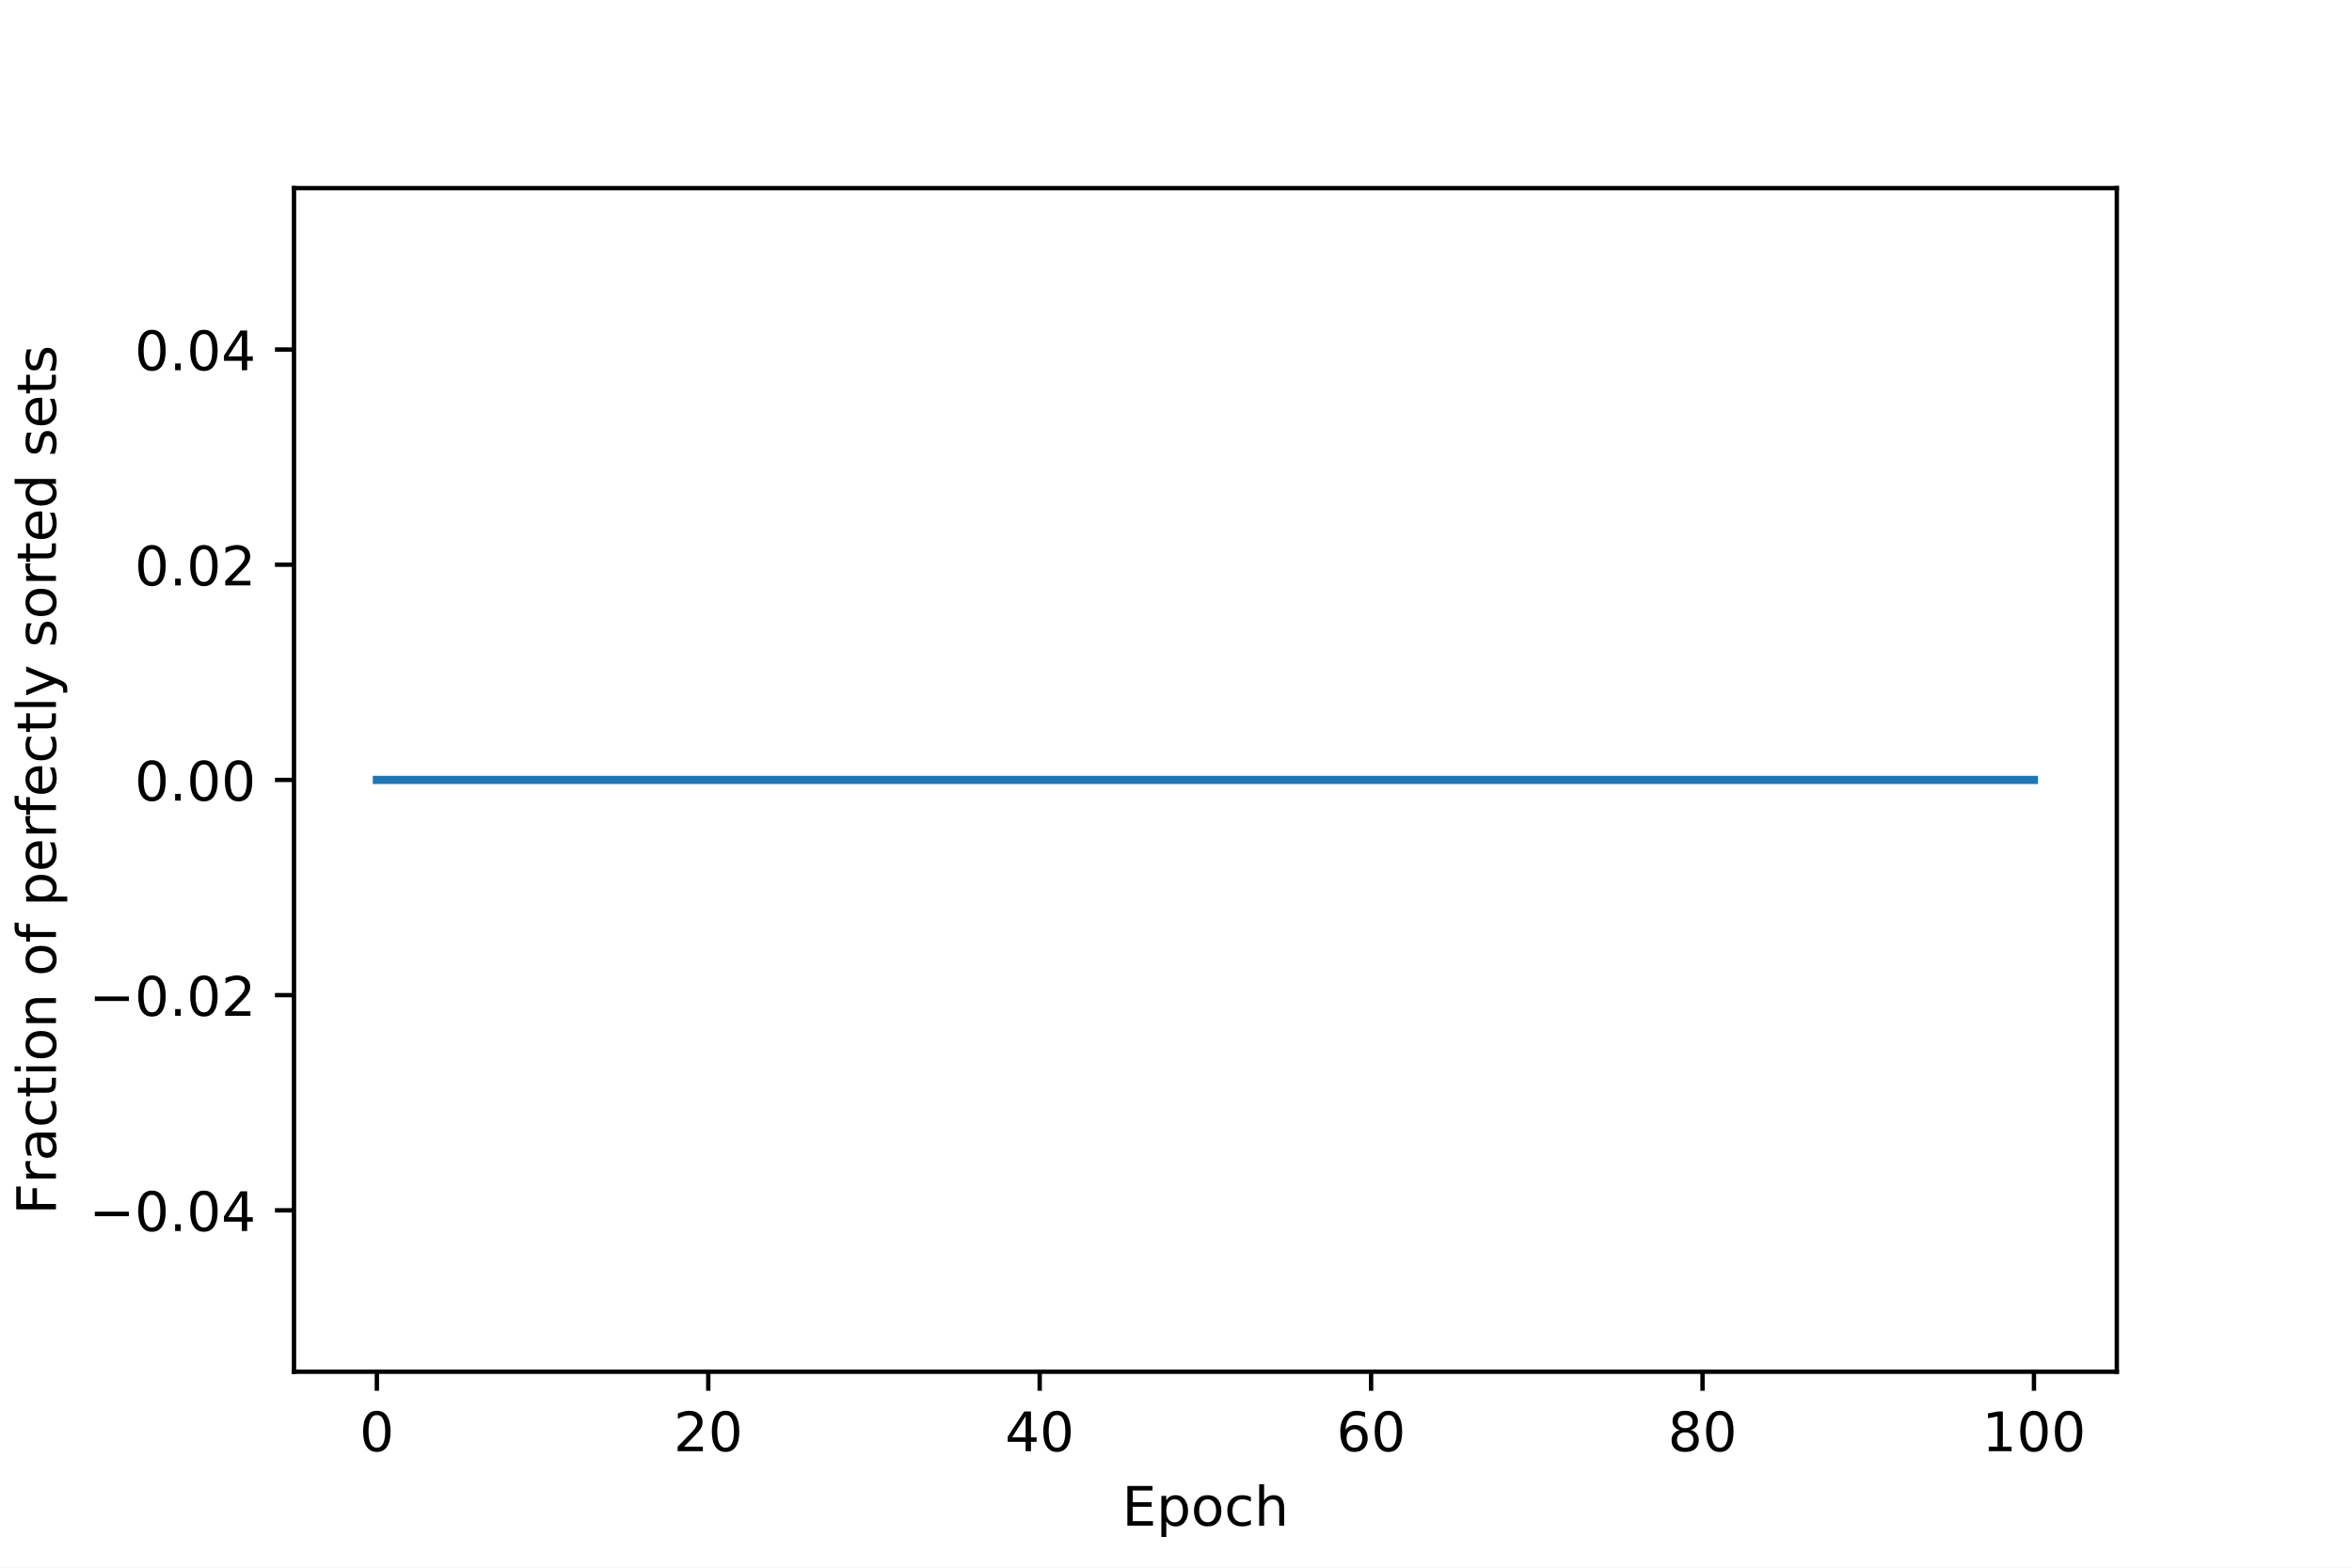
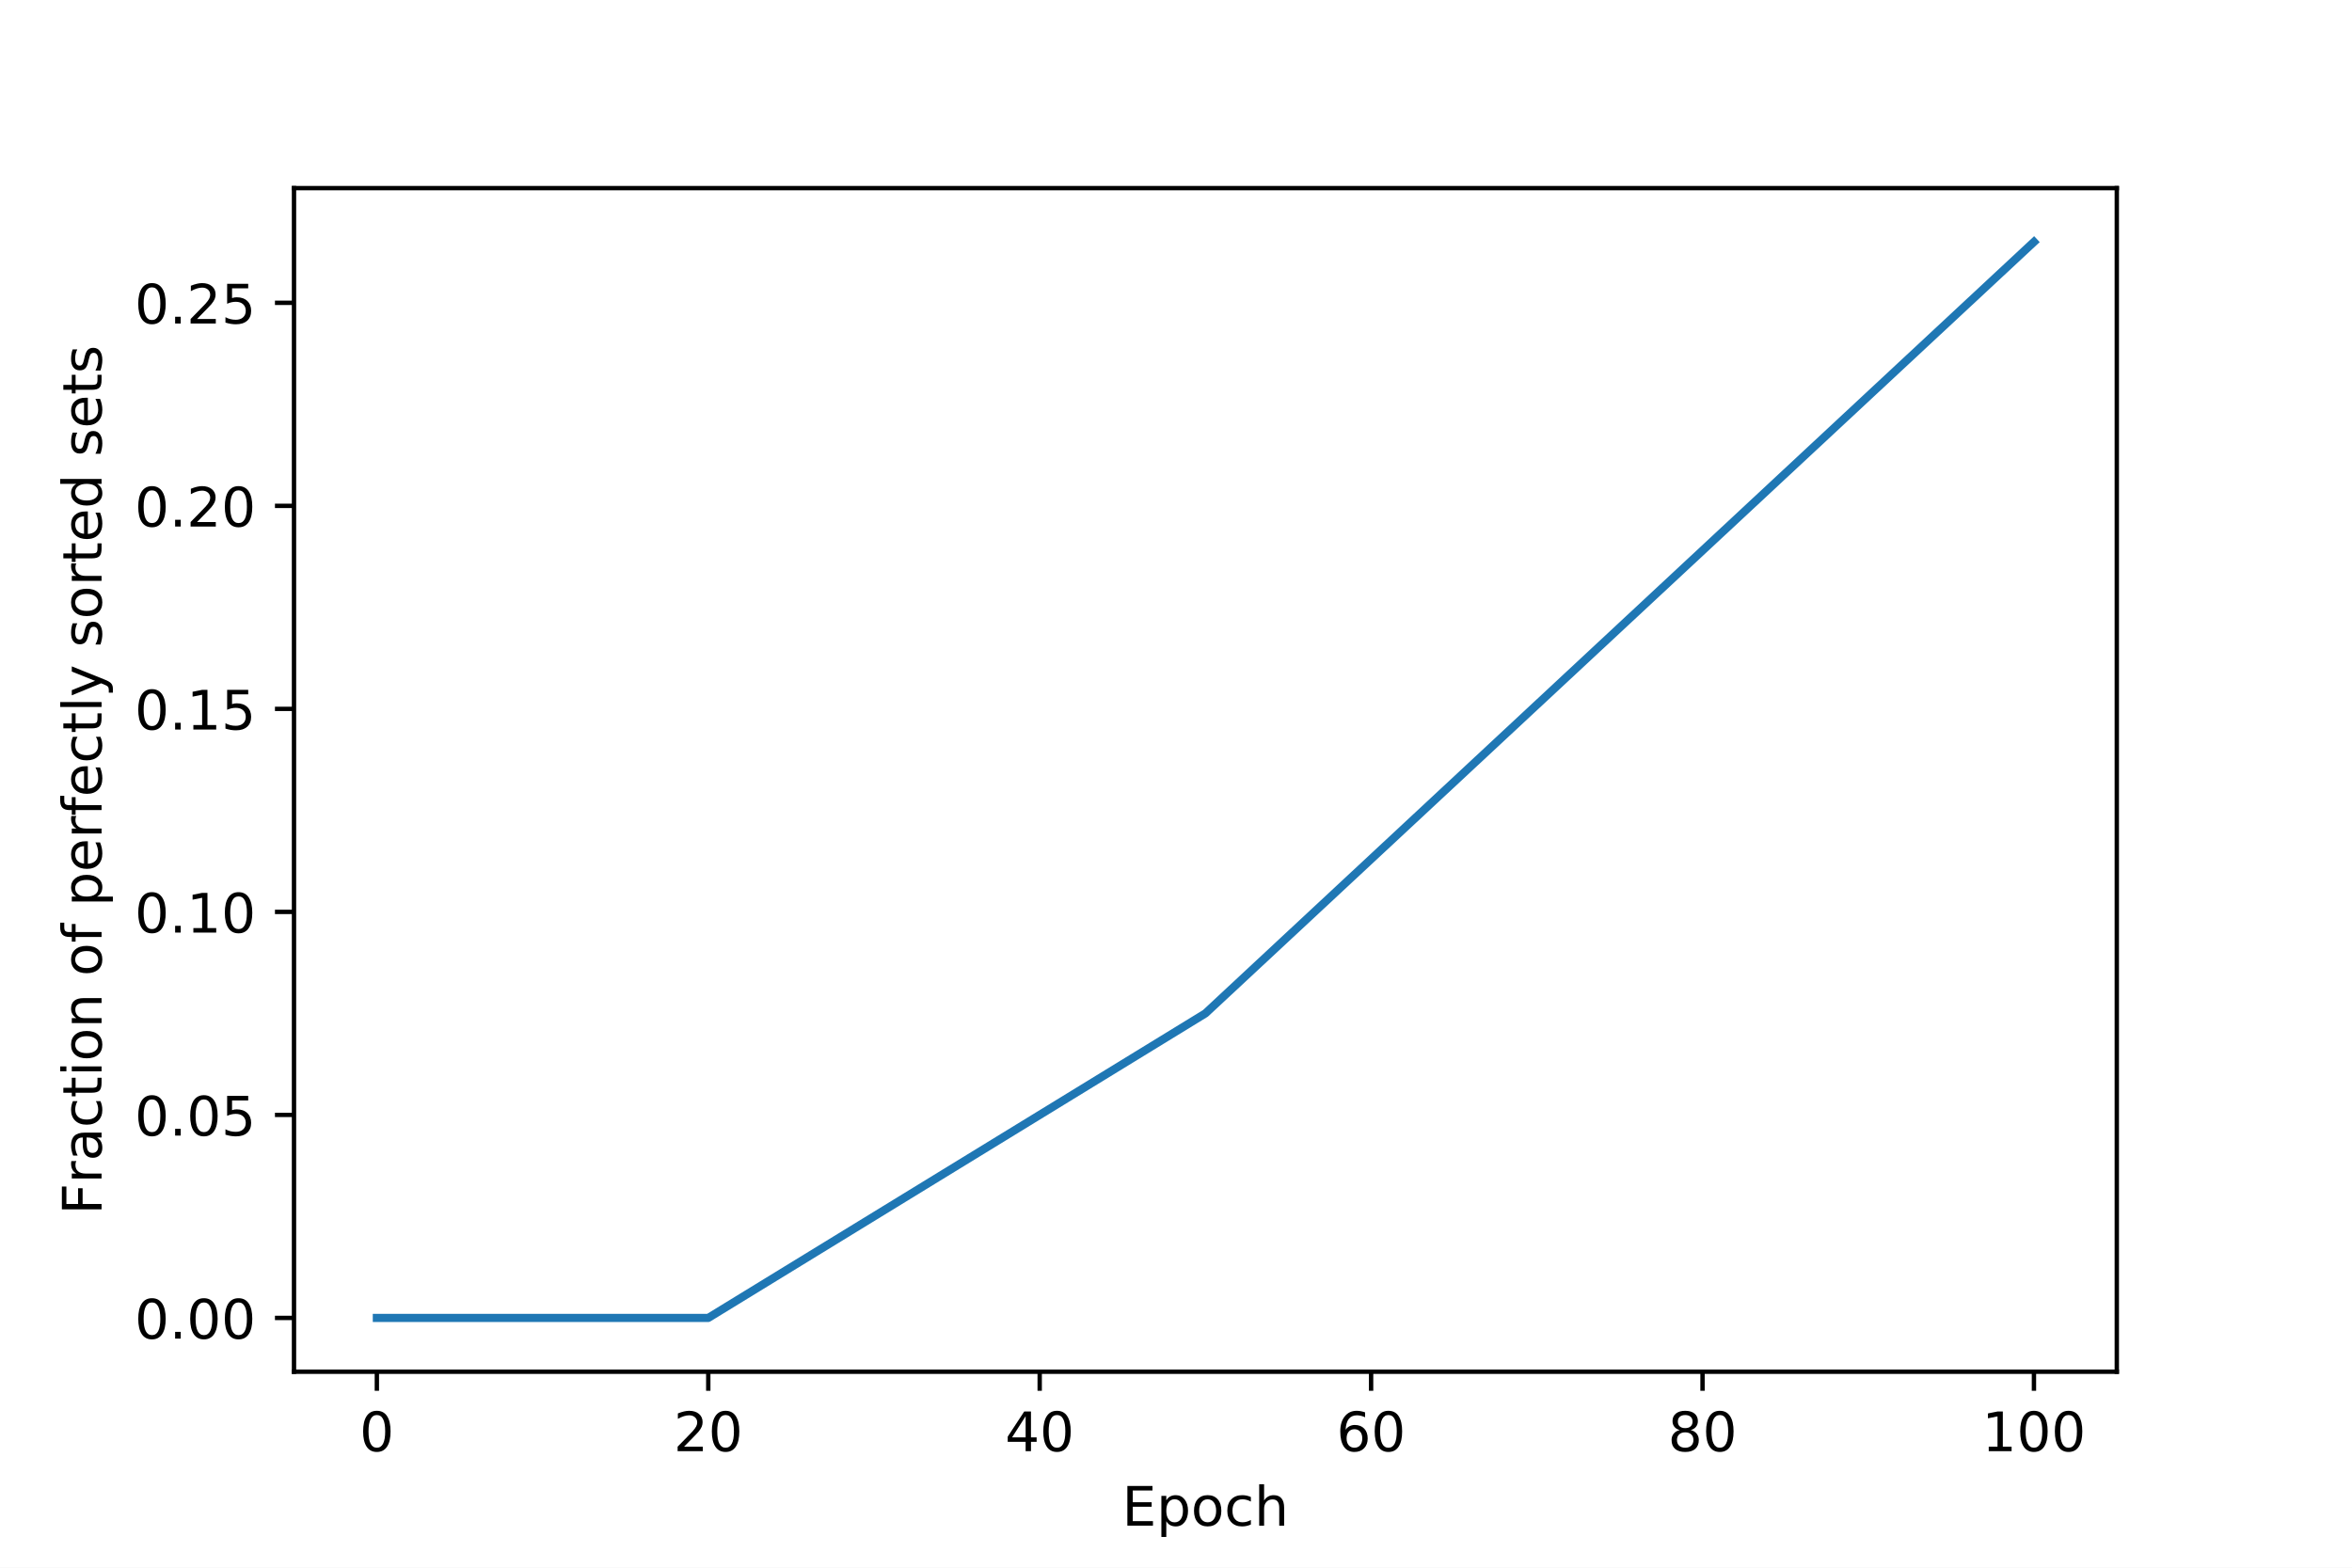
<svg xmlns="http://www.w3.org/2000/svg" xmlns:xlink="http://www.w3.org/1999/xlink" height="288pt" version="1.1" viewBox="0 0 432 288" width="432pt">
  <defs>
    <style type="text/css">
*{stroke-linecap:butt;stroke-linejoin:round;}
  </style>
  </defs>
  <g id="figure_1">
    <g id="patch_1">
      <path d="M 0 288  L 432 288  L 432 0  L 0 0  z " style="fill:#ffffff;" />
    </g>
    <g id="axes_1">
      <g id="patch_2">
        <path d="M 54 252  L 388.8 252  L 388.8 34.56  L 54 34.56  z " style="fill:#ffffff;" />
      </g>
      <g id="matplotlib.axis_1">
        <g id="xtick_1">
          <g id="line2d_1">
            <defs>
-               <path d="M 0 0  L 0 3.5  " id="mc44f3e9489" style="stroke:#000000;stroke-width:0.8;" />
-             </defs>
-             <g>
-               <use style="stroke:#000000;stroke-width:0.8;" x="69.218" xlink:href="#mc44f3e9489" y="252" />
+               <path d="M 0 0  L 0 3.5  " id="mbb1ae83c53" style="stroke:#000000;stroke-width:0.8;" />
+             </defs>
+             <g>
+               <use style="stroke:#000000;stroke-width:0.8;" x="69.218" xlink:href="#mbb1ae83c53" y="252" />
            </g>
          </g>
          <g id="text_1">
            <defs>
              <path d="M 31.781 66.406  Q 24.172 66.406 20.328 58.906  Q 16.5 51.422 16.5 36.375  Q 16.5 21.391 20.328 13.891  Q 24.172 6.391 31.781 6.391  Q 39.453 6.391 43.281 13.891  Q 47.125 21.391 47.125 36.375  Q 47.125 51.422 43.281 58.906  Q 39.453 66.406 31.781 66.406  z M 31.781 74.219  Q 44.047 74.219 50.516 64.516  Q 56.984 54.828 56.984 36.375  Q 56.984 17.969 50.516 8.266  Q 44.047 -1.422 31.781 -1.422  Q 19.531 -1.422 13.062 8.266  Q 6.594 17.969 6.594 36.375  Q 6.594 54.828 13.062 64.516  Q 19.531 74.219 31.781 74.219  z " id="DejaVuSans-48" />
            </defs>
            <g transform="translate(66.03693 266.5984)scale(0.1 -0.1)">
              <use xlink:href="#DejaVuSans-48" />
            </g>
          </g>
        </g>
        <g id="xtick_2">
          <g id="line2d_2">
            <g>
-               <use style="stroke:#000000;stroke-width:0.8;" x="130.091" xlink:href="#mc44f3e9489" y="252" />
+               <use style="stroke:#000000;stroke-width:0.8;" x="130.091" xlink:href="#mbb1ae83c53" y="252" />
            </g>
          </g>
          <g id="text_2">
            <defs>
              <path d="M 19.188 8.297  L 53.609 8.297  L 53.609 0  L 7.328 0  L 7.328 8.297  Q 12.938 14.109 22.625 23.891  Q 32.328 33.688 34.812 36.531  Q 39.547 41.844 41.422 45.531  Q 43.312 49.219 43.312 52.781  Q 43.312 58.594 39.234 62.25  Q 35.156 65.922 28.609 65.922  Q 23.969 65.922 18.812 64.312  Q 13.672 62.703 7.812 59.422  L 7.812 69.391  Q 13.766 71.781 18.938 73  Q 24.125 74.219 28.422 74.219  Q 39.75 74.219 46.484 68.547  Q 53.219 62.891 53.219 53.422  Q 53.219 48.922 51.531 44.891  Q 49.859 40.875 45.406 35.406  Q 44.188 33.984 37.641 27.219  Q 31.109 20.453 19.188 8.297  z " id="DejaVuSans-50" />
            </defs>
            <g transform="translate(123.7284 266.5984)scale(0.1 -0.1)">
              <use xlink:href="#DejaVuSans-50" />
              <use x="63.623" xlink:href="#DejaVuSans-48" />
            </g>
          </g>
        </g>
        <g id="xtick_3">
          <g id="line2d_3">
            <g>
-               <use style="stroke:#000000;stroke-width:0.8;" x="190.964" xlink:href="#mc44f3e9489" y="252" />
+               <use style="stroke:#000000;stroke-width:0.8;" x="190.964" xlink:href="#mbb1ae83c53" y="252" />
            </g>
          </g>
          <g id="text_3">
            <defs>
              <path d="M 37.797 64.312  L 12.891 25.391  L 37.797 25.391  z M 35.203 72.906  L 47.609 72.906  L 47.609 25.391  L 58.016 25.391  L 58.016 17.188  L 47.609 17.188  L 47.609 0  L 37.797 0  L 37.797 17.188  L 4.891 17.188  L 4.891 26.703  z " id="DejaVuSans-52" />
            </defs>
            <g transform="translate(184.6011 266.5984)scale(0.1 -0.1)">
              <use xlink:href="#DejaVuSans-52" />
              <use x="63.623" xlink:href="#DejaVuSans-48" />
            </g>
          </g>
        </g>
        <g id="xtick_4">
          <g id="line2d_4">
            <g>
-               <use style="stroke:#000000;stroke-width:0.8;" x="251.836" xlink:href="#mc44f3e9489" y="252" />
+               <use style="stroke:#000000;stroke-width:0.8;" x="251.836" xlink:href="#mbb1ae83c53" y="252" />
            </g>
          </g>
          <g id="text_4">
            <defs>
              <path d="M 33.016 40.375  Q 26.375 40.375 22.484 35.828  Q 18.609 31.297 18.609 23.391  Q 18.609 15.531 22.484 10.953  Q 26.375 6.391 33.016 6.391  Q 39.656 6.391 43.531 10.953  Q 47.406 15.531 47.406 23.391  Q 47.406 31.297 43.531 35.828  Q 39.656 40.375 33.016 40.375  z M 52.594 71.297  L 52.594 62.312  Q 48.875 64.062 45.094 64.984  Q 41.312 65.922 37.594 65.922  Q 27.828 65.922 22.672 59.328  Q 17.531 52.734 16.797 39.406  Q 19.672 43.656 24.016 45.922  Q 28.375 48.188 33.594 48.188  Q 44.578 48.188 50.953 41.516  Q 57.328 34.859 57.328 23.391  Q 57.328 12.156 50.688 5.359  Q 44.047 -1.422 33.016 -1.422  Q 20.359 -1.422 13.672 8.266  Q 6.984 17.969 6.984 36.375  Q 6.984 53.656 15.188 63.938  Q 23.391 74.219 37.203 74.219  Q 40.922 74.219 44.703 73.484  Q 48.484 72.75 52.594 71.297  z " id="DejaVuSans-54" />
            </defs>
            <g transform="translate(245.4739 266.5984)scale(0.1 -0.1)">
              <use xlink:href="#DejaVuSans-54" />
              <use x="63.623" xlink:href="#DejaVuSans-48" />
            </g>
          </g>
        </g>
        <g id="xtick_5">
          <g id="line2d_5">
            <g>
-               <use style="stroke:#000000;stroke-width:0.8;" x="312.709" xlink:href="#mc44f3e9489" y="252" />
+               <use style="stroke:#000000;stroke-width:0.8;" x="312.709" xlink:href="#mbb1ae83c53" y="252" />
            </g>
          </g>
          <g id="text_5">
            <defs>
              <path d="M 31.781 34.625  Q 24.75 34.625 20.719 30.859  Q 16.703 27.094 16.703 20.516  Q 16.703 13.922 20.719 10.156  Q 24.75 6.391 31.781 6.391  Q 38.812 6.391 42.859 10.172  Q 46.922 13.969 46.922 20.516  Q 46.922 27.094 42.891 30.859  Q 38.875 34.625 31.781 34.625  z M 21.922 38.812  Q 15.578 40.375 12.031 44.719  Q 8.5 49.078 8.5 55.328  Q 8.5 64.062 14.719 69.141  Q 20.953 74.219 31.781 74.219  Q 42.672 74.219 48.875 69.141  Q 55.078 64.062 55.078 55.328  Q 55.078 49.078 51.531 44.719  Q 48 40.375 41.703 38.812  Q 48.828 37.156 52.797 32.312  Q 56.781 27.484 56.781 20.516  Q 56.781 9.906 50.312 4.234  Q 43.844 -1.422 31.781 -1.422  Q 19.734 -1.422 13.25 4.234  Q 6.781 9.906 6.781 20.516  Q 6.781 27.484 10.781 32.312  Q 14.797 37.156 21.922 38.812  z M 18.312 54.391  Q 18.312 48.734 21.844 45.562  Q 25.391 42.391 31.781 42.391  Q 38.141 42.391 41.719 45.562  Q 45.312 48.734 45.312 54.391  Q 45.312 60.062 41.719 63.234  Q 38.141 66.406 31.781 66.406  Q 25.391 66.406 21.844 63.234  Q 18.312 60.062 18.312 54.391  z " id="DejaVuSans-56" />
            </defs>
            <g transform="translate(306.3466 266.5984)scale(0.1 -0.1)">
              <use xlink:href="#DejaVuSans-56" />
              <use x="63.623" xlink:href="#DejaVuSans-48" />
            </g>
          </g>
        </g>
        <g id="xtick_6">
          <g id="line2d_6">
            <g>
-               <use style="stroke:#000000;stroke-width:0.8;" x="373.582" xlink:href="#mc44f3e9489" y="252" />
+               <use style="stroke:#000000;stroke-width:0.8;" x="373.582" xlink:href="#mbb1ae83c53" y="252" />
            </g>
          </g>
          <g id="text_6">
            <defs>
              <path d="M 12.406 8.297  L 28.516 8.297  L 28.516 63.922  L 10.984 60.406  L 10.984 69.391  L 28.422 72.906  L 38.281 72.906  L 38.281 8.297  L 54.391 8.297  L 54.391 0  L 12.406 0  z " id="DejaVuSans-49" />
            </defs>
            <g transform="translate(364.0381 266.5984)scale(0.1 -0.1)">
              <use xlink:href="#DejaVuSans-49" />
              <use x="63.623" xlink:href="#DejaVuSans-48" />
              <use x="127.246" xlink:href="#DejaVuSans-48" />
            </g>
          </g>
        </g>
        <g id="text_7">
          <defs>
            <path d="M 9.812 72.906  L 55.906 72.906  L 55.906 64.594  L 19.672 64.594  L 19.672 43.016  L 54.391 43.016  L 54.391 34.719  L 19.672 34.719  L 19.672 8.297  L 56.781 8.297  L 56.781 0  L 9.812 0  z " id="DejaVuSans-69" />
            <path d="M 18.109 8.203  L 18.109 -20.797  L 9.078 -20.797  L 9.078 54.688  L 18.109 54.688  L 18.109 46.391  Q 20.953 51.266 25.266 53.625  Q 29.594 56 35.594 56  Q 45.562 56 51.781 48.094  Q 58.016 40.188 58.016 27.297  Q 58.016 14.406 51.781 6.484  Q 45.562 -1.422 35.594 -1.422  Q 29.594 -1.422 25.266 0.953  Q 20.953 3.328 18.109 8.203  z M 48.688 27.297  Q 48.688 37.203 44.609 42.844  Q 40.531 48.484 33.406 48.484  Q 26.266 48.484 22.188 42.844  Q 18.109 37.203 18.109 27.297  Q 18.109 17.391 22.188 11.75  Q 26.266 6.109 33.406 6.109  Q 40.531 6.109 44.609 11.75  Q 48.688 17.391 48.688 27.297  z " id="DejaVuSans-112" />
            <path d="M 30.609 48.391  Q 23.391 48.391 19.188 42.75  Q 14.984 37.109 14.984 27.297  Q 14.984 17.484 19.156 11.844  Q 23.344 6.203 30.609 6.203  Q 37.797 6.203 41.984 11.859  Q 46.188 17.531 46.188 27.297  Q 46.188 37.016 41.984 42.703  Q 37.797 48.391 30.609 48.391  z M 30.609 56  Q 42.328 56 49.016 48.375  Q 55.719 40.766 55.719 27.297  Q 55.719 13.875 49.016 6.219  Q 42.328 -1.422 30.609 -1.422  Q 18.844 -1.422 12.172 6.219  Q 5.516 13.875 5.516 27.297  Q 5.516 40.766 12.172 48.375  Q 18.844 56 30.609 56  z " id="DejaVuSans-111" />
            <path d="M 48.781 52.594  L 48.781 44.188  Q 44.969 46.297 41.141 47.344  Q 37.312 48.391 33.406 48.391  Q 24.656 48.391 19.812 42.844  Q 14.984 37.312 14.984 27.297  Q 14.984 17.281 19.812 11.734  Q 24.656 6.203 33.406 6.203  Q 37.312 6.203 41.141 7.25  Q 44.969 8.297 48.781 10.406  L 48.781 2.094  Q 45.016 0.344 40.984 -0.531  Q 36.969 -1.422 32.422 -1.422  Q 20.062 -1.422 12.781 6.344  Q 5.516 14.109 5.516 27.297  Q 5.516 40.672 12.859 48.328  Q 20.219 56 33.016 56  Q 37.156 56 41.109 55.141  Q 45.062 54.297 48.781 52.594  z " id="DejaVuSans-99" />
            <path d="M 54.891 33.016  L 54.891 0  L 45.906 0  L 45.906 32.719  Q 45.906 40.484 42.875 44.328  Q 39.844 48.188 33.797 48.188  Q 26.516 48.188 22.312 43.547  Q 18.109 38.922 18.109 30.906  L 18.109 0  L 9.078 0  L 9.078 75.984  L 18.109 75.984  L 18.109 46.188  Q 21.344 51.125 25.703 53.562  Q 30.078 56 35.797 56  Q 45.219 56 50.047 50.172  Q 54.891 44.344 54.891 33.016  z " id="DejaVuSans-104" />
          </defs>
          <g transform="translate(206.0891 280.2766)scale(0.1 -0.1)">
            <use xlink:href="#DejaVuSans-69" />
            <use x="63.184" xlink:href="#DejaVuSans-112" />
            <use x="126.66" xlink:href="#DejaVuSans-111" />
            <use x="187.842" xlink:href="#DejaVuSans-99" />
            <use x="242.822" xlink:href="#DejaVuSans-104" />
          </g>
        </g>
      </g>
      <g id="matplotlib.axis_2">
        <g id="ytick_1">
          <g id="line2d_7">
            <defs>
-               <path d="M 0 0  L -3.5 0  " id="m96bc91f334" style="stroke:#000000;stroke-width:0.8;" />
-             </defs>
-             <g>
-               <use style="stroke:#000000;stroke-width:0.8;" x="54" xlink:href="#m96bc91f334" y="222.349" />
+               <path d="M 0 0  L -3.5 0  " id="m264d1e8768" style="stroke:#000000;stroke-width:0.8;" />
+             </defs>
+             <g>
+               <use style="stroke:#000000;stroke-width:0.8;" x="54" xlink:href="#m264d1e8768" y="242.116" />
            </g>
          </g>
          <g id="text_8">
            <defs>
-               <path d="M 10.594 35.5  L 73.188 35.5  L 73.188 27.203  L 10.594 27.203  z " id="DejaVuSans-8722" />
              <path d="M 10.688 12.406  L 21 12.406  L 21 0  L 10.688 0  z " id="DejaVuSans-46" />
            </defs>
-             <g transform="translate(16.35469 226.1483)scale(0.1 -0.1)">
-               <use xlink:href="#DejaVuSans-8722" />
-               <use x="83.789" xlink:href="#DejaVuSans-48" />
-               <use x="147.412" xlink:href="#DejaVuSans-46" />
-               <use x="179.199" xlink:href="#DejaVuSans-48" />
-               <use x="242.822" xlink:href="#DejaVuSans-52" />
+             <g transform="translate(24.73438 245.9156)scale(0.1 -0.1)">
+               <use xlink:href="#DejaVuSans-48" />
+               <use x="63.623" xlink:href="#DejaVuSans-46" />
+               <use x="95.41" xlink:href="#DejaVuSans-48" />
+               <use x="159.033" xlink:href="#DejaVuSans-48" />
            </g>
          </g>
        </g>
        <g id="ytick_2">
          <g id="line2d_8">
            <g>
-               <use style="stroke:#000000;stroke-width:0.8;" x="54" xlink:href="#m96bc91f334" y="182.815" />
+               <use style="stroke:#000000;stroke-width:0.8;" x="54" xlink:href="#m264d1e8768" y="204.82" />
            </g>
          </g>
          <g id="text_9">
-             <g transform="translate(16.35469 186.6138)scale(0.1 -0.1)">
-               <use xlink:href="#DejaVuSans-8722" />
-               <use x="83.789" xlink:href="#DejaVuSans-48" />
-               <use x="147.412" xlink:href="#DejaVuSans-46" />
-               <use x="179.199" xlink:href="#DejaVuSans-48" />
-               <use x="242.822" xlink:href="#DejaVuSans-50" />
+             <defs>
+               <path d="M 10.797 72.906  L 49.516 72.906  L 49.516 64.594  L 19.828 64.594  L 19.828 46.734  Q 21.969 47.469 24.109 47.828  Q 26.266 48.188 28.422 48.188  Q 40.625 48.188 47.75 41.5  Q 54.891 34.812 54.891 23.391  Q 54.891 11.625 47.562 5.094  Q 40.234 -1.422 26.906 -1.422  Q 22.312 -1.422 17.547 -0.641  Q 12.797 0.141 7.719 1.703  L 7.719 11.625  Q 12.109 9.234 16.797 8.062  Q 21.484 6.891 26.703 6.891  Q 35.156 6.891 40.078 11.328  Q 45.016 15.766 45.016 23.391  Q 45.016 31 40.078 35.438  Q 35.156 39.891 26.703 39.891  Q 22.75 39.891 18.812 39.016  Q 14.891 38.141 10.797 36.281  z " id="DejaVuSans-53" />
+             </defs>
+             <g transform="translate(24.73438 208.6188)scale(0.1 -0.1)">
+               <use xlink:href="#DejaVuSans-48" />
+               <use x="63.623" xlink:href="#DejaVuSans-46" />
+               <use x="95.41" xlink:href="#DejaVuSans-48" />
+               <use x="159.033" xlink:href="#DejaVuSans-53" />
            </g>
          </g>
        </g>
        <g id="ytick_3">
          <g id="line2d_9">
            <g>
-               <use style="stroke:#000000;stroke-width:0.8;" x="54" xlink:href="#m96bc91f334" y="143.28" />
+               <use style="stroke:#000000;stroke-width:0.8;" x="54" xlink:href="#m264d1e8768" y="167.523" />
            </g>
          </g>
          <g id="text_10">
-             <g transform="translate(24.73438 147.0792)scale(0.1 -0.1)">
-               <use xlink:href="#DejaVuSans-48" />
-               <use x="63.623" xlink:href="#DejaVuSans-46" />
-               <use x="95.41" xlink:href="#DejaVuSans-48" />
+             <g transform="translate(24.73438 171.3221)scale(0.1 -0.1)">
+               <use xlink:href="#DejaVuSans-48" />
+               <use x="63.623" xlink:href="#DejaVuSans-46" />
+               <use x="95.41" xlink:href="#DejaVuSans-49" />
              <use x="159.033" xlink:href="#DejaVuSans-48" />
            </g>
          </g>
        </g>
        <g id="ytick_4">
          <g id="line2d_10">
            <g>
-               <use style="stroke:#000000;stroke-width:0.8;" x="54" xlink:href="#m96bc91f334" y="103.745" />
+               <use style="stroke:#000000;stroke-width:0.8;" x="54" xlink:href="#m264d1e8768" y="130.226" />
            </g>
          </g>
          <g id="text_11">
-             <g transform="translate(24.73438 107.5447)scale(0.1 -0.1)">
-               <use xlink:href="#DejaVuSans-48" />
-               <use x="63.623" xlink:href="#DejaVuSans-46" />
-               <use x="95.41" xlink:href="#DejaVuSans-48" />
-               <use x="159.033" xlink:href="#DejaVuSans-50" />
+             <g transform="translate(24.73438 134.0254)scale(0.1 -0.1)">
+               <use xlink:href="#DejaVuSans-48" />
+               <use x="63.623" xlink:href="#DejaVuSans-46" />
+               <use x="95.41" xlink:href="#DejaVuSans-49" />
+               <use x="159.033" xlink:href="#DejaVuSans-53" />
            </g>
          </g>
        </g>
        <g id="ytick_5">
          <g id="line2d_11">
            <g>
-               <use style="stroke:#000000;stroke-width:0.8;" x="54" xlink:href="#m96bc91f334" y="64.211" />
+               <use style="stroke:#000000;stroke-width:0.8;" x="54" xlink:href="#m264d1e8768" y="92.929" />
            </g>
          </g>
          <g id="text_12">
-             <g transform="translate(24.73438 68.01013)scale(0.1 -0.1)">
-               <use xlink:href="#DejaVuSans-48" />
-               <use x="63.623" xlink:href="#DejaVuSans-46" />
-               <use x="95.41" xlink:href="#DejaVuSans-48" />
-               <use x="159.033" xlink:href="#DejaVuSans-52" />
-             </g>
-           </g>
-         </g>
-         <g id="text_13">
+             <g transform="translate(24.73438 96.72862)scale(0.1 -0.1)">
+               <use xlink:href="#DejaVuSans-48" />
+               <use x="63.623" xlink:href="#DejaVuSans-46" />
+               <use x="95.41" xlink:href="#DejaVuSans-50" />
+               <use x="159.033" xlink:href="#DejaVuSans-48" />
+             </g>
+           </g>
+         </g>
+         <g id="ytick_6">
+           <g id="line2d_12">
+             <g>
+               <use style="stroke:#000000;stroke-width:0.8;" x="54" xlink:href="#m264d1e8768" y="55.633" />
+             </g>
+           </g>
+           <g id="text_13">
+             <g transform="translate(24.73438 59.43188)scale(0.1 -0.1)">
+               <use xlink:href="#DejaVuSans-48" />
+               <use x="63.623" xlink:href="#DejaVuSans-46" />
+               <use x="95.41" xlink:href="#DejaVuSans-50" />
+               <use x="159.033" xlink:href="#DejaVuSans-53" />
+             </g>
+           </g>
+         </g>
+         <g id="text_14">
          <defs>
            <path d="M 9.812 72.906  L 51.703 72.906  L 51.703 64.594  L 19.672 64.594  L 19.672 43.109  L 48.578 43.109  L 48.578 34.812  L 19.672 34.812  L 19.672 0  L 9.812 0  z " id="DejaVuSans-70" />
            <path d="M 41.109 46.297  Q 39.594 47.172 37.812 47.578  Q 36.031 48 33.891 48  Q 26.266 48 22.188 43.047  Q 18.109 38.094 18.109 28.812  L 18.109 0  L 9.078 0  L 9.078 54.688  L 18.109 54.688  L 18.109 46.188  Q 20.953 51.172 25.484 53.578  Q 30.031 56 36.531 56  Q 37.453 56 38.578 55.875  Q 39.703 55.766 41.062 55.516  z " id="DejaVuSans-114" />
            <path d="M 34.281 27.484  Q 23.391 27.484 19.188 25  Q 14.984 22.516 14.984 16.5  Q 14.984 11.719 18.141 8.906  Q 21.297 6.109 26.703 6.109  Q 34.188 6.109 38.703 11.406  Q 43.219 16.703 43.219 25.484  L 43.219 27.484  z M 52.203 31.203  L 52.203 0  L 43.219 0  L 43.219 8.297  Q 40.141 3.328 35.547 0.953  Q 30.953 -1.422 24.312 -1.422  Q 15.922 -1.422 10.953 3.297  Q 6 8.016 6 15.922  Q 6 25.141 12.172 29.828  Q 18.359 34.516 30.609 34.516  L 43.219 34.516  L 43.219 35.406  Q 43.219 41.609 39.141 45  Q 35.062 48.391 27.688 48.391  Q 23 48.391 18.547 47.266  Q 14.109 46.141 10.016 43.891  L 10.016 52.203  Q 14.938 54.109 19.578 55.047  Q 24.219 56 28.609 56  Q 40.484 56 46.344 49.844  Q 52.203 43.703 52.203 31.203  z " id="DejaVuSans-97" />
            <path d="M 18.312 70.219  L 18.312 54.688  L 36.812 54.688  L 36.812 47.703  L 18.312 47.703  L 18.312 18.016  Q 18.312 11.328 20.141 9.422  Q 21.969 7.516 27.594 7.516  L 36.812 7.516  L 36.812 0  L 27.594 0  Q 17.188 0 13.234 3.875  Q 9.281 7.766 9.281 18.016  L 9.281 47.703  L 2.688 47.703  L 2.688 54.688  L 9.281 54.688  L 9.281 70.219  z " id="DejaVuSans-116" />
            <path d="M 9.422 54.688  L 18.406 54.688  L 18.406 0  L 9.422 0  z M 9.422 75.984  L 18.406 75.984  L 18.406 64.594  L 9.422 64.594  z " id="DejaVuSans-105" />
            <path d="M 54.891 33.016  L 54.891 0  L 45.906 0  L 45.906 32.719  Q 45.906 40.484 42.875 44.328  Q 39.844 48.188 33.797 48.188  Q 26.516 48.188 22.312 43.547  Q 18.109 38.922 18.109 30.906  L 18.109 0  L 9.078 0  L 9.078 54.688  L 18.109 54.688  L 18.109 46.188  Q 21.344 51.125 25.703 53.562  Q 30.078 56 35.797 56  Q 45.219 56 50.047 50.172  Q 54.891 44.344 54.891 33.016  z " id="DejaVuSans-110" />
            <path id="DejaVuSans-32" />
            <path d="M 37.109 75.984  L 37.109 68.5  L 28.516 68.5  Q 23.688 68.5 21.797 66.547  Q 19.922 64.594 19.922 59.516  L 19.922 54.688  L 34.719 54.688  L 34.719 47.703  L 19.922 47.703  L 19.922 0  L 10.891 0  L 10.891 47.703  L 2.297 47.703  L 2.297 54.688  L 10.891 54.688  L 10.891 58.5  Q 10.891 67.625 15.141 71.797  Q 19.391 75.984 28.609 75.984  z " id="DejaVuSans-102" />
            <path d="M 56.203 29.594  L 56.203 25.203  L 14.891 25.203  Q 15.484 15.922 20.484 11.062  Q 25.484 6.203 34.422 6.203  Q 39.594 6.203 44.453 7.469  Q 49.312 8.734 54.109 11.281  L 54.109 2.781  Q 49.266 0.734 44.188 -0.344  Q 39.109 -1.422 33.891 -1.422  Q 20.797 -1.422 13.156 6.188  Q 5.516 13.812 5.516 26.812  Q 5.516 40.234 12.766 48.109  Q 20.016 56 32.328 56  Q 43.359 56 49.781 48.891  Q 56.203 41.797 56.203 29.594  z M 47.219 32.234  Q 47.125 39.594 43.094 43.984  Q 39.062 48.391 32.422 48.391  Q 24.906 48.391 20.391 44.141  Q 15.875 39.891 15.188 32.172  z " id="DejaVuSans-101" />
            <path d="M 9.422 75.984  L 18.406 75.984  L 18.406 0  L 9.422 0  z " id="DejaVuSans-108" />
            <path d="M 32.172 -5.078  Q 28.375 -14.844 24.75 -17.812  Q 21.141 -20.797 15.094 -20.797  L 7.906 -20.797  L 7.906 -13.281  L 13.188 -13.281  Q 16.891 -13.281 18.938 -11.516  Q 21 -9.766 23.484 -3.219  L 25.094 0.875  L 2.984 54.688  L 12.5 54.688  L 29.594 11.922  L 46.688 54.688  L 56.203 54.688  z " id="DejaVuSans-121" />
            <path d="M 44.281 53.078  L 44.281 44.578  Q 40.484 46.531 36.375 47.5  Q 32.281 48.484 27.875 48.484  Q 21.188 48.484 17.844 46.438  Q 14.5 44.391 14.5 40.281  Q 14.5 37.156 16.891 35.375  Q 19.281 33.594 26.516 31.984  L 29.594 31.297  Q 39.156 29.25 43.188 25.516  Q 47.219 21.781 47.219 15.094  Q 47.219 7.469 41.188 3.016  Q 35.156 -1.422 24.609 -1.422  Q 20.219 -1.422 15.453 -0.562  Q 10.688 0.297 5.422 2  L 5.422 11.281  Q 10.406 8.688 15.234 7.391  Q 20.062 6.109 24.812 6.109  Q 31.156 6.109 34.562 8.281  Q 37.984 10.453 37.984 14.406  Q 37.984 18.062 35.516 20.016  Q 33.062 21.969 24.703 23.781  L 21.578 24.516  Q 13.234 26.266 9.516 29.906  Q 5.812 33.547 5.812 39.891  Q 5.812 47.609 11.281 51.797  Q 16.75 56 26.812 56  Q 31.781 56 36.172 55.266  Q 40.578 54.547 44.281 53.078  z " id="DejaVuSans-115" />
            <path d="M 45.406 46.391  L 45.406 75.984  L 54.391 75.984  L 54.391 0  L 45.406 0  L 45.406 8.203  Q 42.578 3.328 38.25 0.953  Q 33.938 -1.422 27.875 -1.422  Q 17.969 -1.422 11.734 6.484  Q 5.516 14.406 5.516 27.297  Q 5.516 40.188 11.734 48.094  Q 17.969 56 27.875 56  Q 33.938 56 38.25 53.625  Q 42.578 51.266 45.406 46.391  z M 14.797 27.297  Q 14.797 17.391 18.875 11.75  Q 22.953 6.109 30.078 6.109  Q 37.203 6.109 41.297 11.75  Q 45.406 17.391 45.406 27.297  Q 45.406 37.203 41.297 42.844  Q 37.203 48.484 30.078 48.484  Q 22.953 48.484 18.875 42.844  Q 14.797 37.203 14.797 27.297  z " id="DejaVuSans-100" />
          </defs>
-           <g transform="translate(10.275 223.1495)rotate(-90)scale(0.1 -0.1)">
+           <g transform="translate(18.65469 223.1495)rotate(-90)scale(0.1 -0.1)">
            <use xlink:href="#DejaVuSans-70" />
            <use x="57.41" xlink:href="#DejaVuSans-114" />
            <use x="98.523" xlink:href="#DejaVuSans-97" />
            <use x="159.803" xlink:href="#DejaVuSans-99" />
            <use x="214.783" xlink:href="#DejaVuSans-116" />
            <use x="253.992" xlink:href="#DejaVuSans-105" />
            <use x="281.775" xlink:href="#DejaVuSans-111" />
            <use x="342.957" xlink:href="#DejaVuSans-110" />
            <use x="406.336" xlink:href="#DejaVuSans-32" />
            <use x="438.123" xlink:href="#DejaVuSans-111" />
            <use x="499.305" xlink:href="#DejaVuSans-102" />
            <use x="534.51" xlink:href="#DejaVuSans-32" />
            <use x="566.297" xlink:href="#DejaVuSans-112" />
            <use x="629.773" xlink:href="#DejaVuSans-101" />
            <use x="691.297" xlink:href="#DejaVuSans-114" />
            <use x="732.41" xlink:href="#DejaVuSans-102" />
            <use x="767.615" xlink:href="#DejaVuSans-101" />
            <use x="829.139" xlink:href="#DejaVuSans-99" />
            <use x="884.119" xlink:href="#DejaVuSans-116" />
            <use x="923.328" xlink:href="#DejaVuSans-108" />
            <use x="951.111" xlink:href="#DejaVuSans-121" />
            <use x="1010.291" xlink:href="#DejaVuSans-32" />
            <use x="1042.078" xlink:href="#DejaVuSans-115" />
            <use x="1094.178" xlink:href="#DejaVuSans-111" />
            <use x="1155.359" xlink:href="#DejaVuSans-114" />
            <use x="1196.473" xlink:href="#DejaVuSans-116" />
            <use x="1235.682" xlink:href="#DejaVuSans-101" />
            <use x="1297.205" xlink:href="#DejaVuSans-100" />
            <use x="1360.682" xlink:href="#DejaVuSans-32" />
            <use x="1392.469" xlink:href="#DejaVuSans-115" />
            <use x="1444.568" xlink:href="#DejaVuSans-101" />
            <use x="1506.092" xlink:href="#DejaVuSans-116" />
            <use x="1545.301" xlink:href="#DejaVuSans-115" />
          </g>
        </g>
      </g>
-       <g id="line2d_12">
-         <path clip-path="url(#pdc510454b3)" d="M 69.218 143.28  L 72.262 143.28  L 84.436 143.28  L 99.655 143.28  L 130.091 143.28  L 221.4 143.28  L 373.582 143.28  " style="fill:none;stroke:#1f77b4;stroke-linecap:square;stroke-width:1.5;" />
+       <g id="line2d_13">
+         <path clip-path="url(#p818f004109)" d="M 69.218 242.116  L 72.262 242.116  L 84.436 242.116  L 99.655 242.116  L 130.091 242.116  L 221.4 186.171  L 373.582 44.444  " style="fill:none;stroke:#1f77b4;stroke-linecap:square;stroke-width:1.5;" />
      </g>
      <g id="patch_3">
        <path d="M 54 252  L 54 34.56  " style="fill:none;stroke:#000000;stroke-linecap:square;stroke-linejoin:miter;stroke-width:0.8;" />
      </g>
      <g id="patch_4">
        <path d="M 388.8 252  L 388.8 34.56  " style="fill:none;stroke:#000000;stroke-linecap:square;stroke-linejoin:miter;stroke-width:0.8;" />
      </g>
      <g id="patch_5">
        <path d="M 54 252  L 388.8 252  " style="fill:none;stroke:#000000;stroke-linecap:square;stroke-linejoin:miter;stroke-width:0.8;" />
      </g>
      <g id="patch_6">
        <path d="M 54 34.56  L 388.8 34.56  " style="fill:none;stroke:#000000;stroke-linecap:square;stroke-linejoin:miter;stroke-width:0.8;" />
      </g>
    </g>
  </g>
  <defs>
-     <clipPath id="pdc510454b3">
+     <clipPath id="p818f004109">
      <rect height="217.44" width="334.8" x="54" y="34.56" />
    </clipPath>
  </defs>
</svg>
